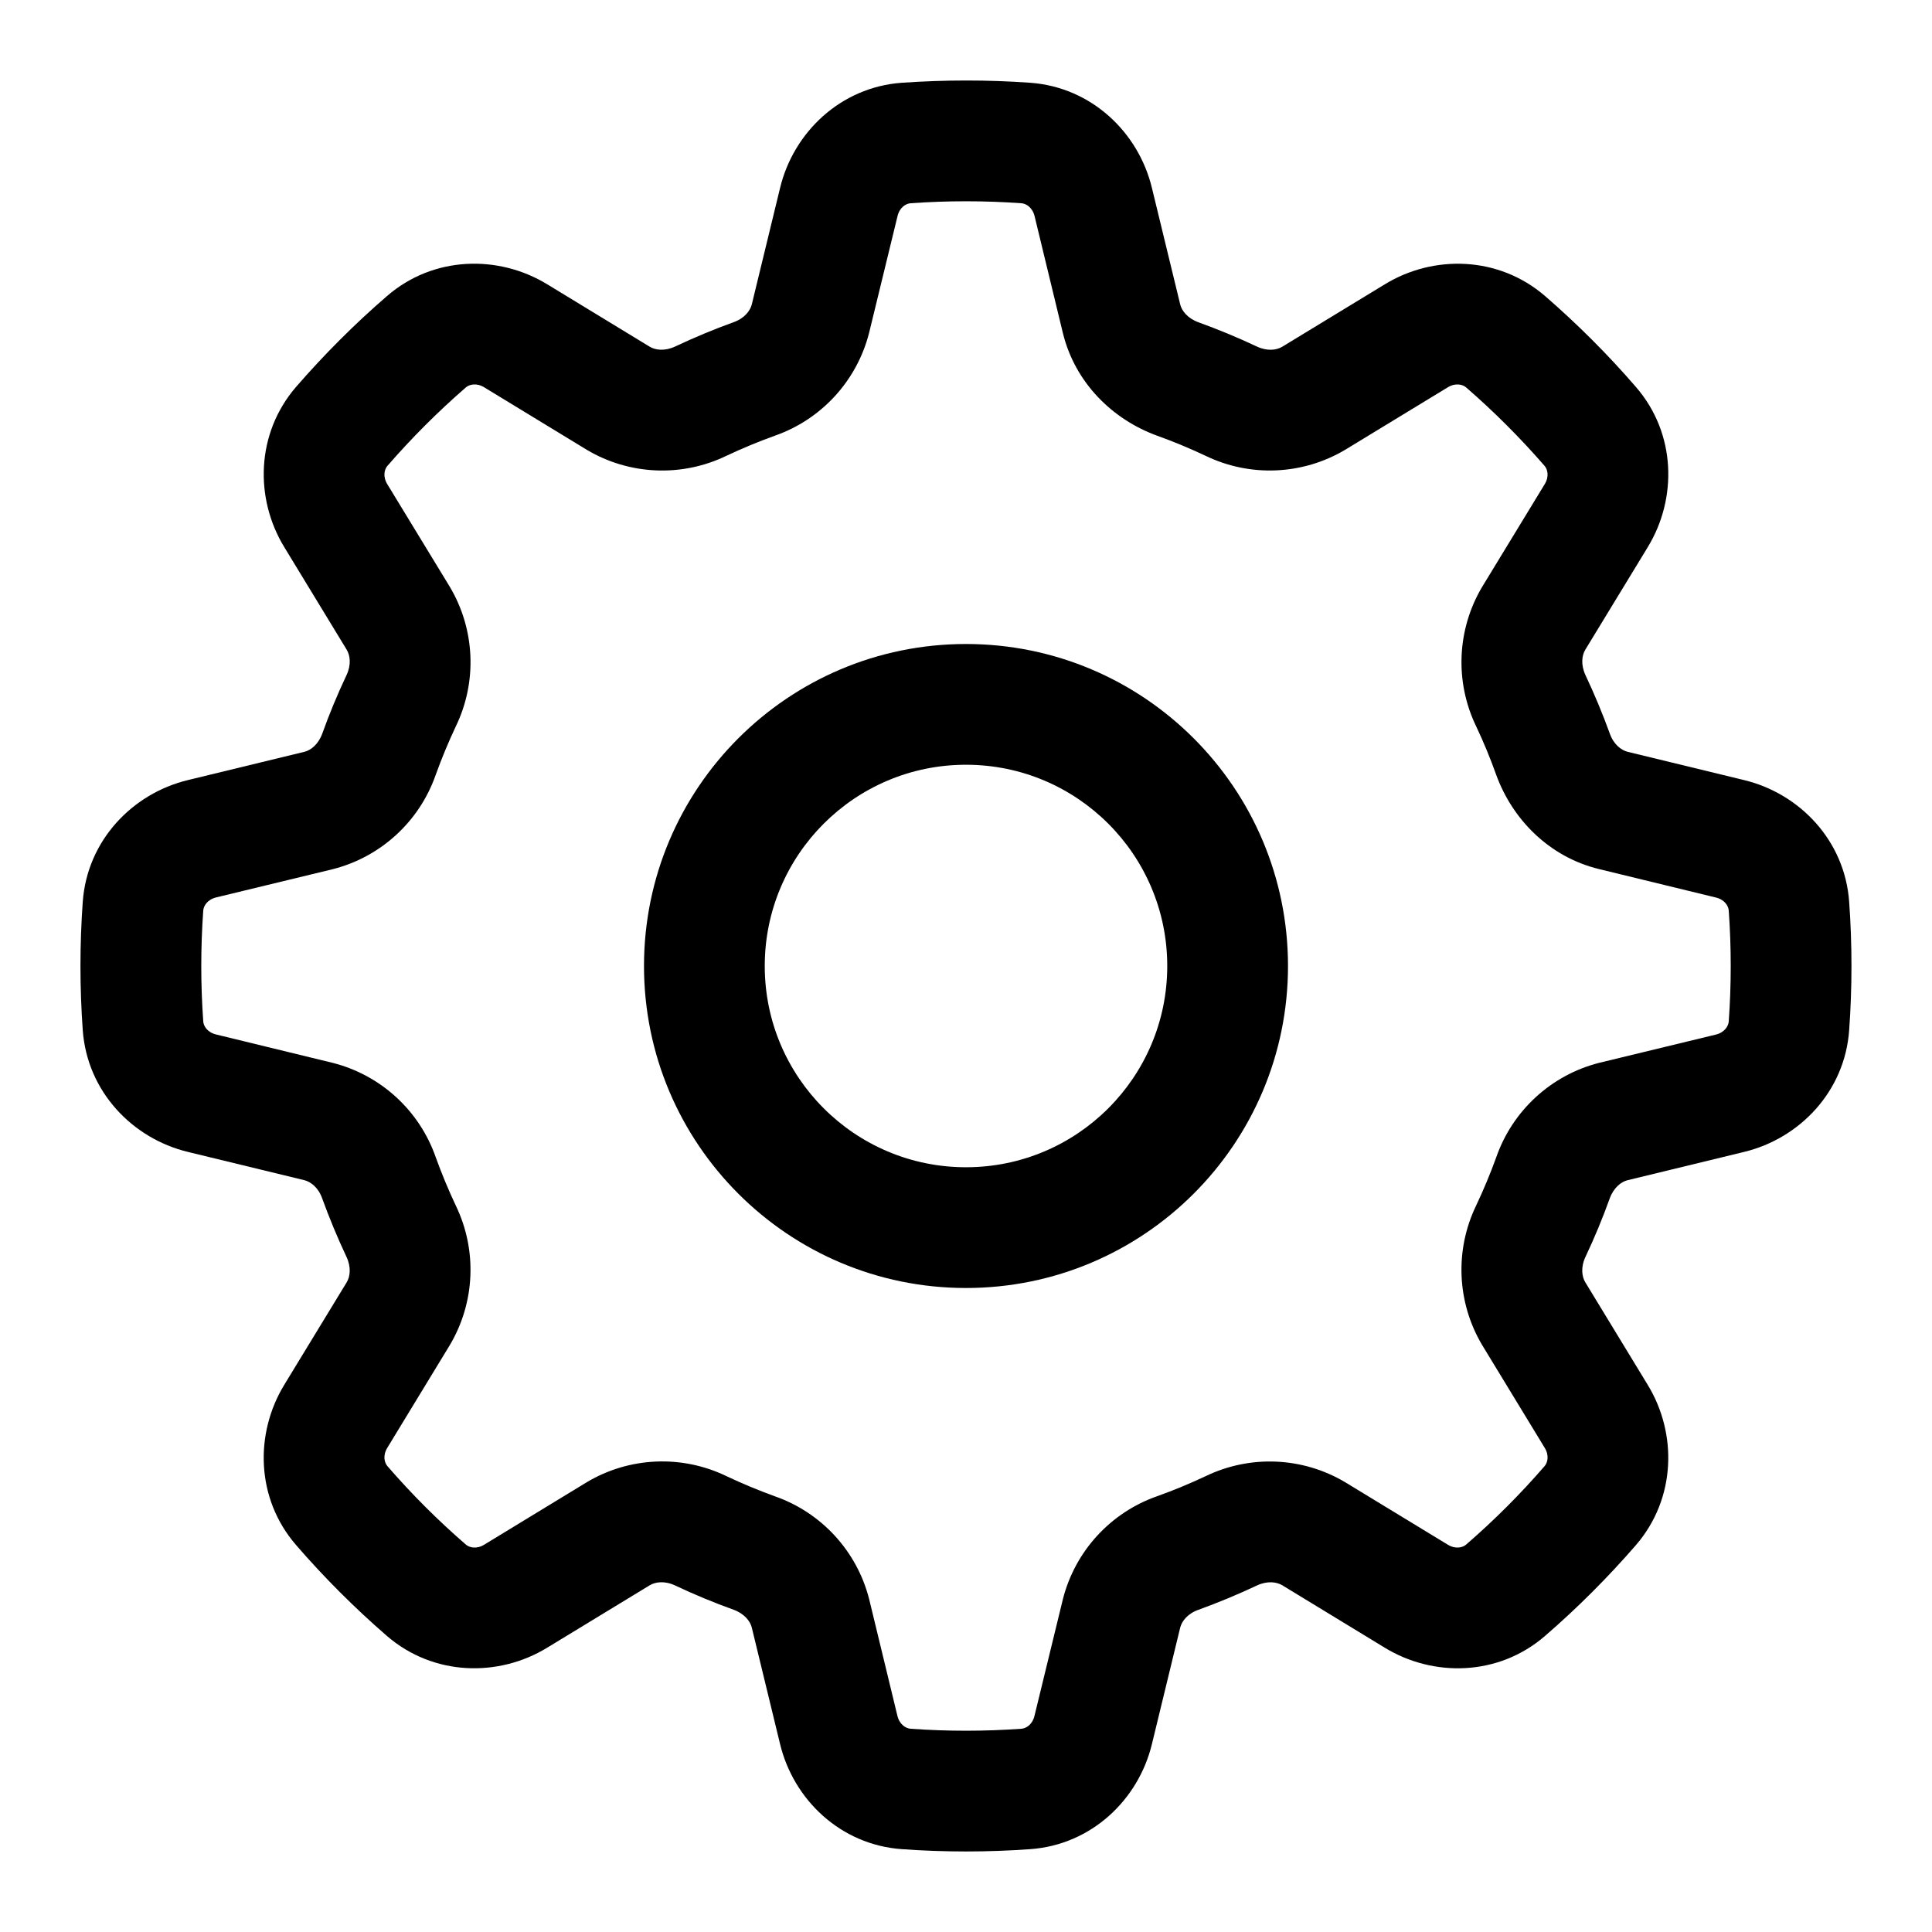
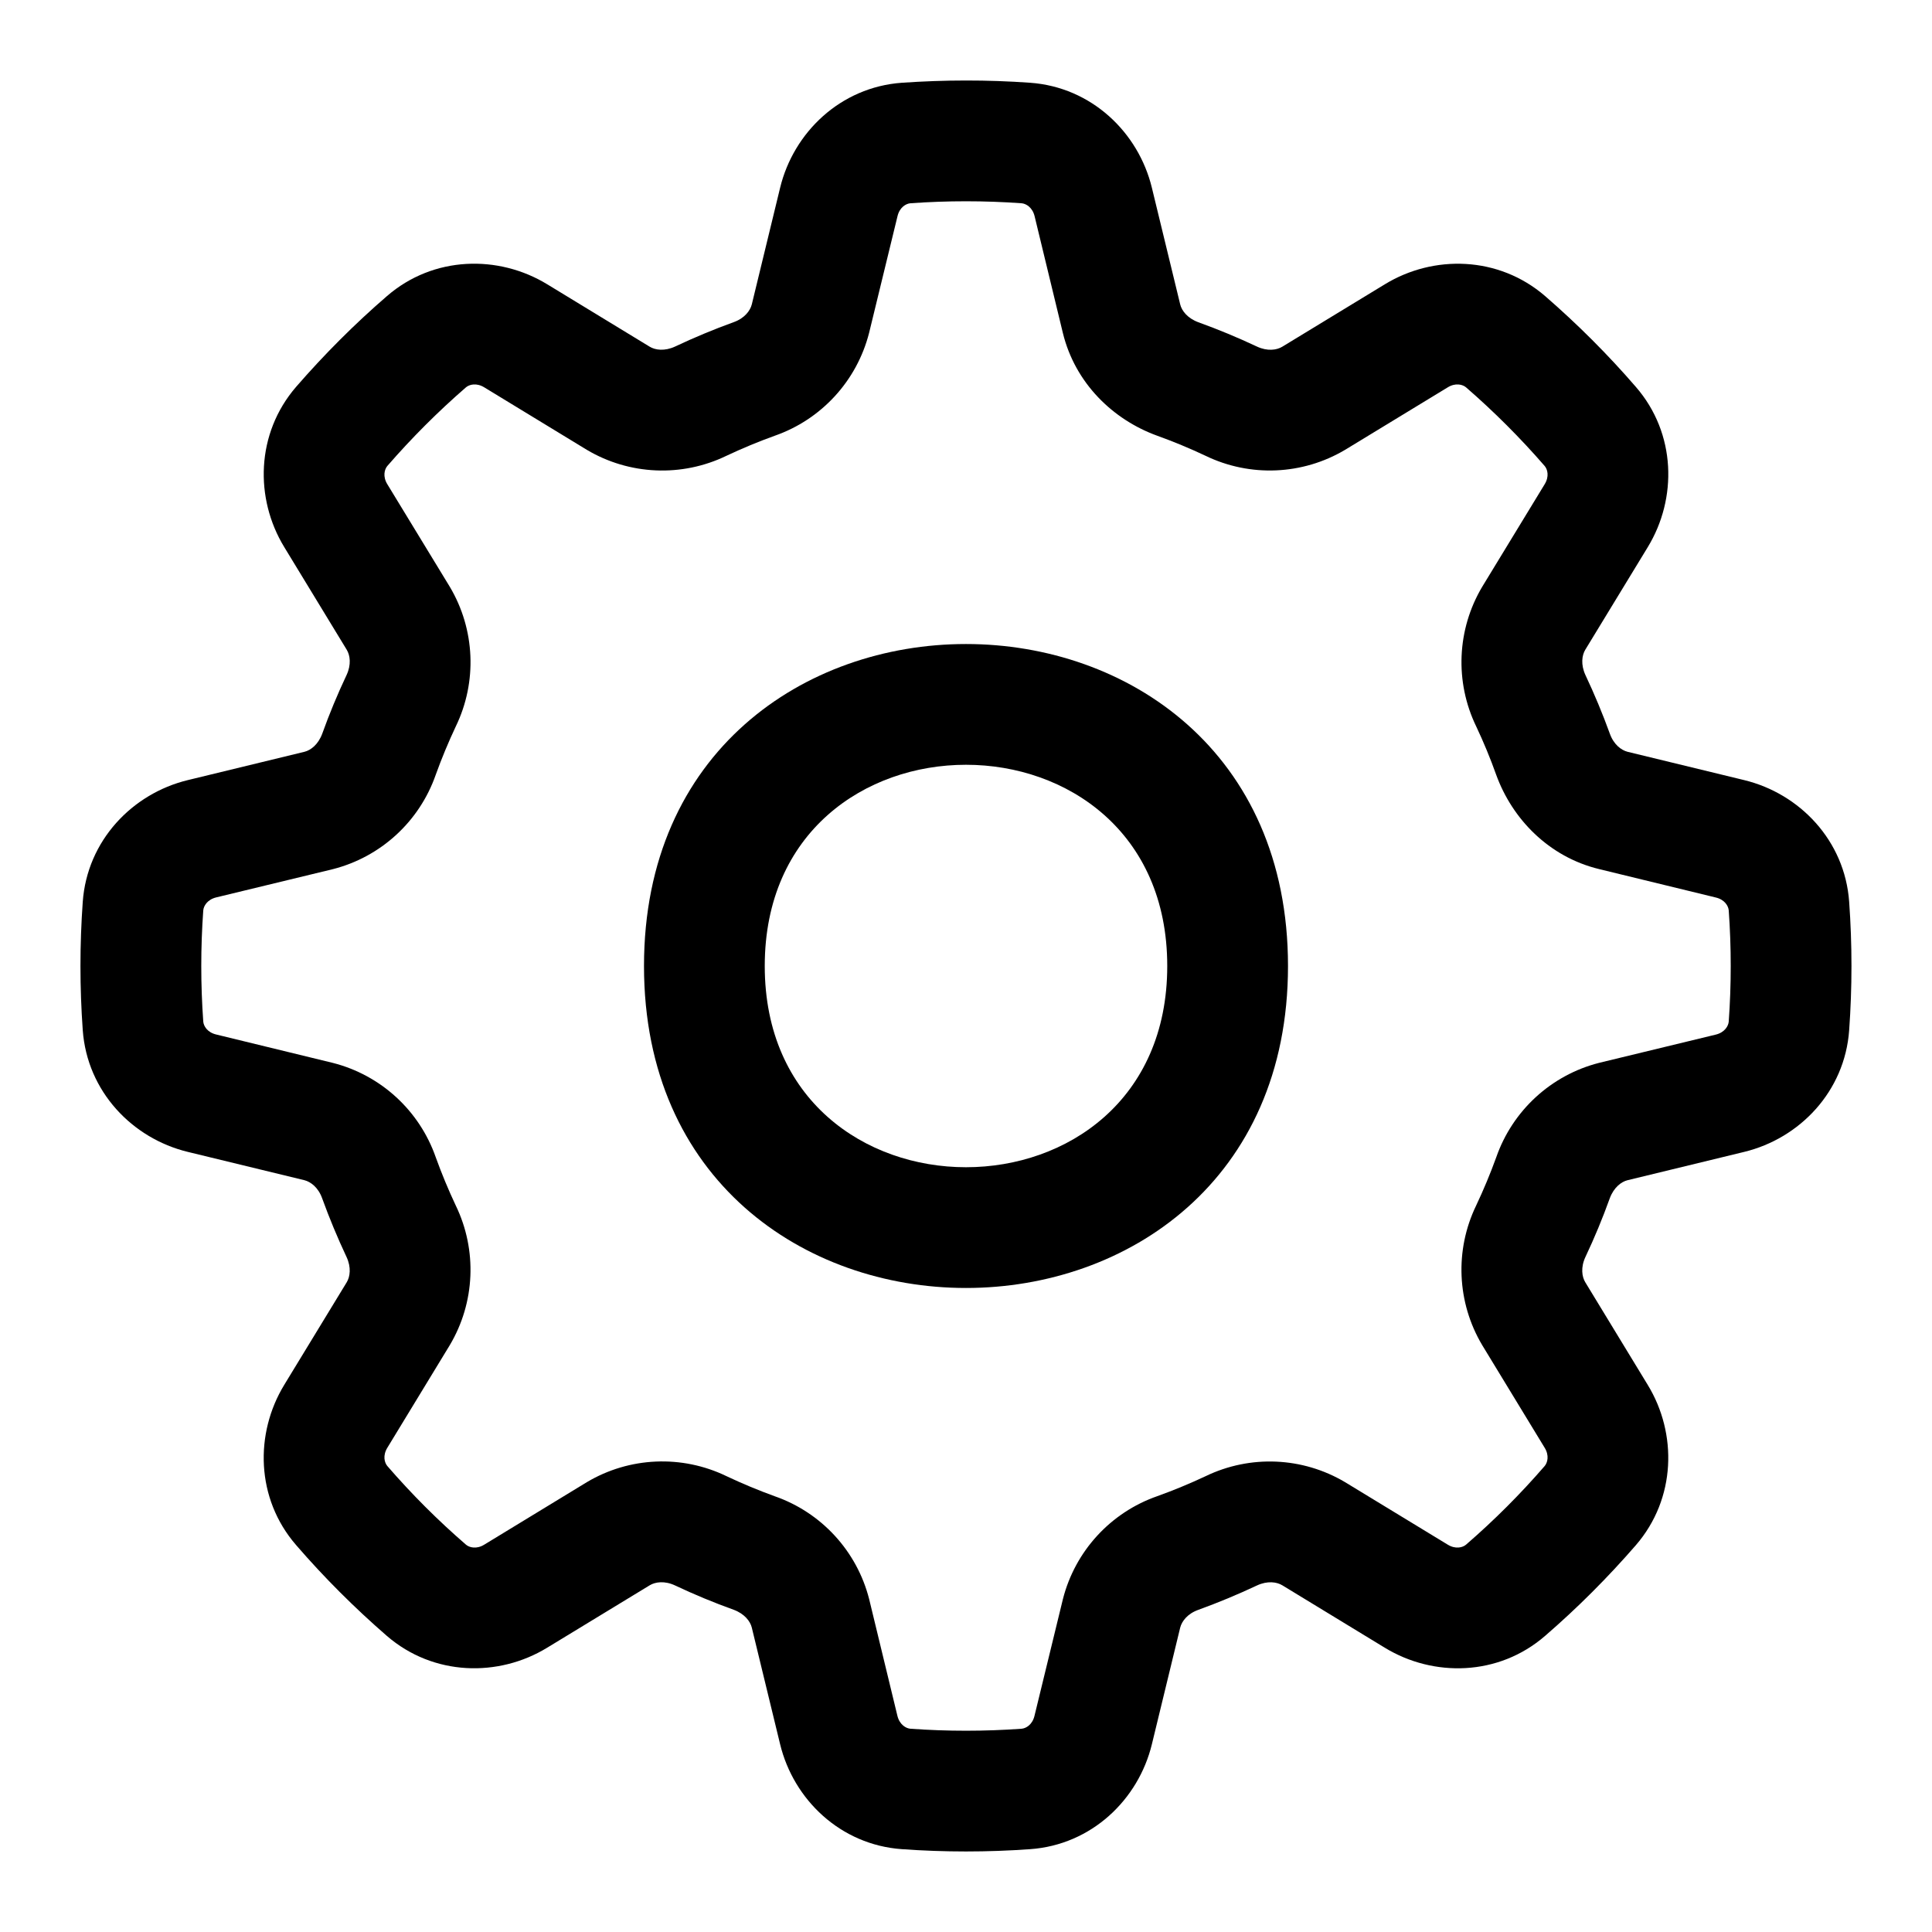
- <svg xmlns="http://www.w3.org/2000/svg" width="24" height="24" viewBox="0 0 24 24">
-   <path fill-rule="evenodd" d="M16 12a4 4 0 11-8 0 4 4 0 018 0zm-1.5 0a2.5 2.5 0 11-5 0 2.5 2.5 0 015 0z" />
-   <path fill-rule="evenodd" d="M12 1c-.268 0-.534.01-.797.028-.763.055-1.345.617-1.512 1.304l-.352 1.45c-.02.078-.09.172-.225.22a8.45 8.45 0 00-.728.303c-.13.06-.246.044-.315.002l-1.274-.776c-.604-.368-1.412-.354-1.99.147-.403.348-.78.726-1.129 1.128-.5.579-.515 1.387-.147 1.99l.776 1.275c.042.069.059.185-.002.315-.112.237-.213.48-.302.728-.05.135-.143.206-.221.225l-1.45.352c-.687.167-1.249.749-1.304 1.512a11.149 11.149 0 000 1.594c.055.763.617 1.345 1.304 1.512l1.45.352c.078.02.172.09.22.225.09.248.191.491.303.729.06.129.044.245.002.314l-.776 1.274c-.368.604-.354 1.412.147 1.99.348.403.726.78 1.128 1.129.579.5 1.387.515 1.99.147l1.275-.776c.069-.042.185-.059.315.002.237.112.48.213.728.302.135.05.206.143.225.221l.352 1.45c.167.687.749 1.249 1.512 1.303a11.125 11.125 0 001.594 0c.763-.054 1.345-.616 1.512-1.303l.352-1.45c.02-.078.09-.172.225-.22.248-.09.491-.191.729-.303.129-.06.245-.044.314-.002l1.274.776c.604.368 1.412.354 1.99-.147.403-.348.78-.726 1.129-1.128.5-.579.515-1.387.147-1.99l-.776-1.275c-.042-.069-.059-.185.002-.315.112-.237.213-.48.302-.728.05-.135.143-.206.221-.225l1.45-.352c.687-.167 1.249-.749 1.303-1.512a11.125 11.125 0 000-1.594c-.054-.763-.616-1.345-1.303-1.512l-1.45-.352c-.078-.02-.172-.09-.22-.225a8.469 8.469 0 00-.303-.728c-.06-.13-.044-.246-.002-.315l.776-1.274c.368-.604.354-1.412-.147-1.99-.348-.403-.726-.78-1.128-1.129-.579-.5-1.387-.515-1.99-.147l-1.275.776c-.069.042-.185.059-.315-.002a8.465 8.465 0 00-.728-.302c-.135-.05-.206-.143-.225-.221l-.352-1.45c-.167-.687-.749-1.249-1.512-1.304A11.149 11.149 0 0012 1zm-.69 1.525a9.648 9.648 0 011.38 0c.055.004.135.05.162.16l.351 1.45c.153.628.626 1.08 1.173 1.278.205.074.405.157.6.249a1.832 1.832 0 001.733-.074l1.275-.776c.097-.06.186-.036.228 0 .348.302.674.628.976.976.036.042.06.13 0 .228l-.776 1.274a1.832 1.832 0 00-.074 1.734c.092.195.175.395.248.6.198.547.652 1.02 1.278 1.172l1.45.353c.111.026.157.106.161.161a9.653 9.653 0 010 1.38c-.004.055-.05.135-.16.162l-1.45.351a1.833 1.833 0 00-1.278 1.173 6.926 6.926 0 01-.25.6 1.832 1.832 0 00.075 1.733l.776 1.275c.06.097.036.186 0 .228a9.555 9.555 0 01-.976.976c-.042.036-.13.06-.228 0l-1.275-.776a1.832 1.832 0 00-1.733-.074 6.926 6.926 0 01-.6.248 1.833 1.833 0 00-1.172 1.278l-.353 1.45c-.026.111-.106.157-.161.161a9.653 9.653 0 01-1.38 0c-.055-.004-.135-.05-.162-.16l-.351-1.45a1.833 1.833 0 00-1.173-1.278 6.928 6.928 0 01-.6-.25 1.832 1.832 0 00-1.734.075l-1.274.776c-.097.06-.186.036-.228 0a9.56 9.56 0 01-.976-.976c-.036-.042-.06-.13 0-.228l.776-1.275a1.832 1.832 0 00.074-1.733 6.948 6.948 0 01-.249-.6 1.833 1.833 0 00-1.277-1.172l-1.45-.353c-.111-.026-.157-.106-.161-.161a9.648 9.648 0 010-1.38c.004-.055.05-.135.16-.162l1.45-.351a1.833 1.833 0 001.278-1.173 6.95 6.95 0 01.249-.6 1.832 1.832 0 00-.074-1.734l-.776-1.274c-.06-.097-.036-.186 0-.228.302-.348.628-.674.976-.976.042-.036.13-.06.228 0l1.274.776a1.832 1.832 0 001.734.074 6.95 6.95 0 01.6-.249 1.833 1.833 0 001.172-1.277l.353-1.45c.026-.111.106-.157.161-.161z" />
+ <svg xmlns="http://www.w3.org/2000/svg" width="24" height="24" viewBox="0 0 24 24" version="1.1" id="svg36856">
+   <defs id="defs36860" />
+   <path fill-rule="evenodd" d="m 8,12 c 0,5.333 8,5.333 8,0 0,-5.333 -8,-5.333 -8,0 z m 6.5,0 c 0,3.333 -5,3.333 -5,0 0,-3.333 5,-3.333 5,0 z" id="path36852" />
+   <path fill-rule="evenodd" d="M12 1c-.268 0-.534.01-.797.028-.763.055-1.345.617-1.512 1.304l-.352 1.45c-.02.078-.09.172-.225.22a8.45 8.45 0 00-.728.303c-.13.06-.246.044-.315.002l-1.274-.776c-.604-.368-1.412-.354-1.99.147-.403.348-.78.726-1.129 1.128-.5.579-.515 1.387-.147 1.99l.776 1.275c.042.069.059.185-.002.315-.112.237-.213.48-.302.728-.05.135-.143.206-.221.225l-1.45.352c-.687.167-1.249.749-1.304 1.512a11.149 11.149 0 000 1.594c.055.763.617 1.345 1.304 1.512l1.45.352c.078.02.172.09.22.225.09.248.191.491.303.729.06.129.044.245.002.314l-.776 1.274c-.368.604-.354 1.412.147 1.99.348.403.726.78 1.128 1.129.579.5 1.387.515 1.99.147l1.275-.776c.069-.042.185-.059.315.002.237.112.48.213.728.302.135.05.206.143.225.221l.352 1.45c.167.687.749 1.249 1.512 1.303a11.125 11.125 0 001.594 0c.763-.054 1.345-.616 1.512-1.303l.352-1.45c.02-.078.09-.172.225-.22.248-.09.491-.191.729-.303.129-.06.245-.044.314-.002l1.274.776c.604.368 1.412.354 1.99-.147.403-.348.78-.726 1.129-1.128.5-.579.515-1.387.147-1.99l-.776-1.275c-.042-.069-.059-.185.002-.315.112-.237.213-.48.302-.728.05-.135.143-.206.221-.225l1.45-.352c.687-.167 1.249-.749 1.303-1.512a11.125 11.125 0 000-1.594c-.054-.763-.616-1.345-1.303-1.512l-1.45-.352c-.078-.02-.172-.09-.22-.225a8.469 8.469 0 00-.303-.728c-.06-.13-.044-.246-.002-.315l.776-1.274c.368-.604.354-1.412-.147-1.99-.348-.403-.726-.78-1.128-1.129-.579-.5-1.387-.515-1.99-.147l-1.275.776c-.069.042-.185.059-.315-.002a8.465 8.465 0 00-.728-.302c-.135-.05-.206-.143-.225-.221l-.352-1.45c-.167-.687-.749-1.249-1.512-1.304A11.149 11.149 0 0012 1zm-.69 1.525a9.648 9.648 0 011.38 0c.055.004.135.05.162.16l.351 1.45c.153.628.626 1.08 1.173 1.278.205.074.405.157.6.249a1.832 1.832 0 001.733-.074l1.275-.776c.097-.06.186-.036.228 0 .348.302.674.628.976.976.036.042.06.13 0 .228l-.776 1.274a1.832 1.832 0 00-.074 1.734c.092.195.175.395.248.6.198.547.652 1.02 1.278 1.172l1.45.353c.111.026.157.106.161.161a9.653 9.653 0 010 1.38c-.004.055-.05.135-.16.162l-1.45.351a1.833 1.833 0 00-1.278 1.173 6.926 6.926 0 01-.25.6 1.832 1.832 0 00.075 1.733l.776 1.275c.06.097.036.186 0 .228a9.555 9.555 0 01-.976.976c-.042.036-.13.06-.228 0l-1.275-.776a1.832 1.832 0 00-1.733-.074 6.926 6.926 0 01-.6.248 1.833 1.833 0 00-1.172 1.278l-.353 1.45c-.026.111-.106.157-.161.161a9.653 9.653 0 01-1.38 0c-.055-.004-.135-.05-.162-.16l-.351-1.45a1.833 1.833 0 00-1.173-1.278 6.928 6.928 0 01-.6-.25 1.832 1.832 0 00-1.734.075l-1.274.776c-.097.06-.186.036-.228 0a9.56 9.56 0 01-.976-.976c-.036-.042-.06-.13 0-.228l.776-1.275a1.832 1.832 0 00.074-1.733 6.948 6.948 0 01-.249-.6 1.833 1.833 0 00-1.277-1.172l-1.45-.353c-.111-.026-.157-.106-.161-.161a9.648 9.648 0 010-1.38c.004-.055.05-.135.16-.162l1.45-.351a1.833 1.833 0 001.278-1.173 6.95 6.95 0 01.249-.6 1.832 1.832 0 00-.074-1.734l-.776-1.274c-.06-.097-.036-.186 0-.228.302-.348.628-.674.976-.976.042-.036.13-.06.228 0l1.274.776a1.832 1.832 0 001.734.074 6.95 6.95 0 01.6-.249 1.833 1.833 0 001.172-1.277l.353-1.45c.026-.111.106-.157.161-.161z" id="path36854" />
</svg>
